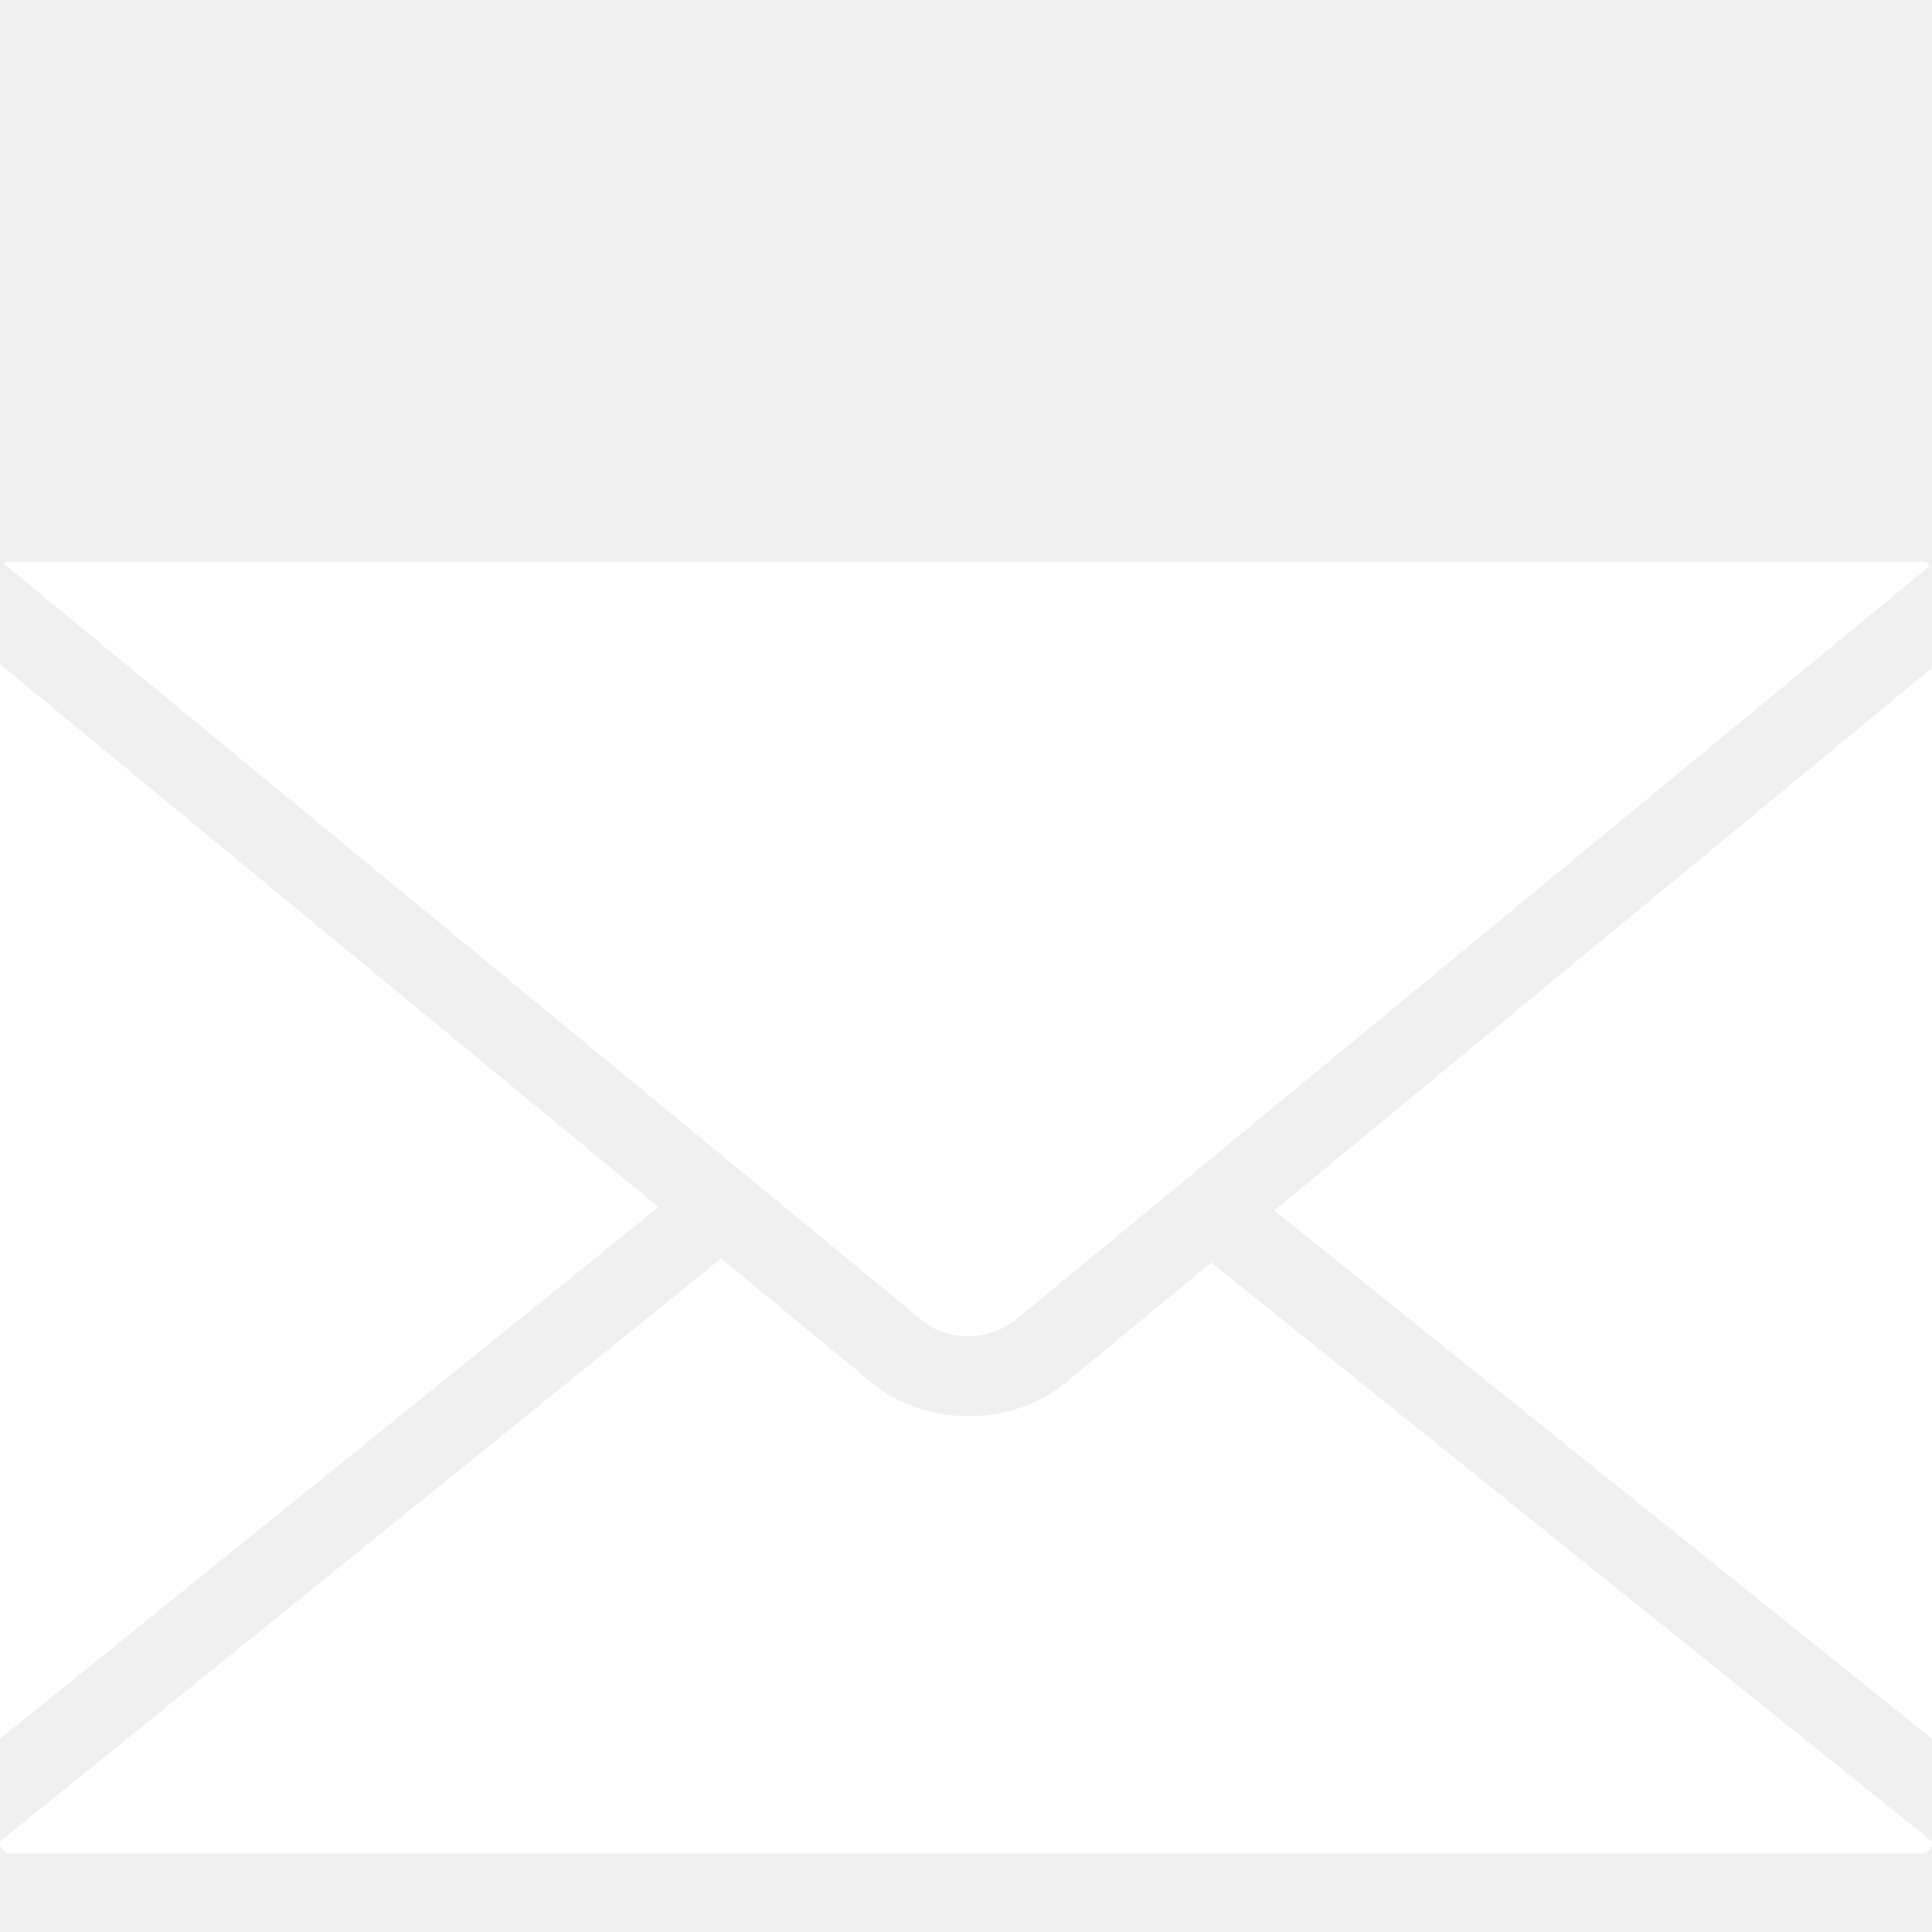
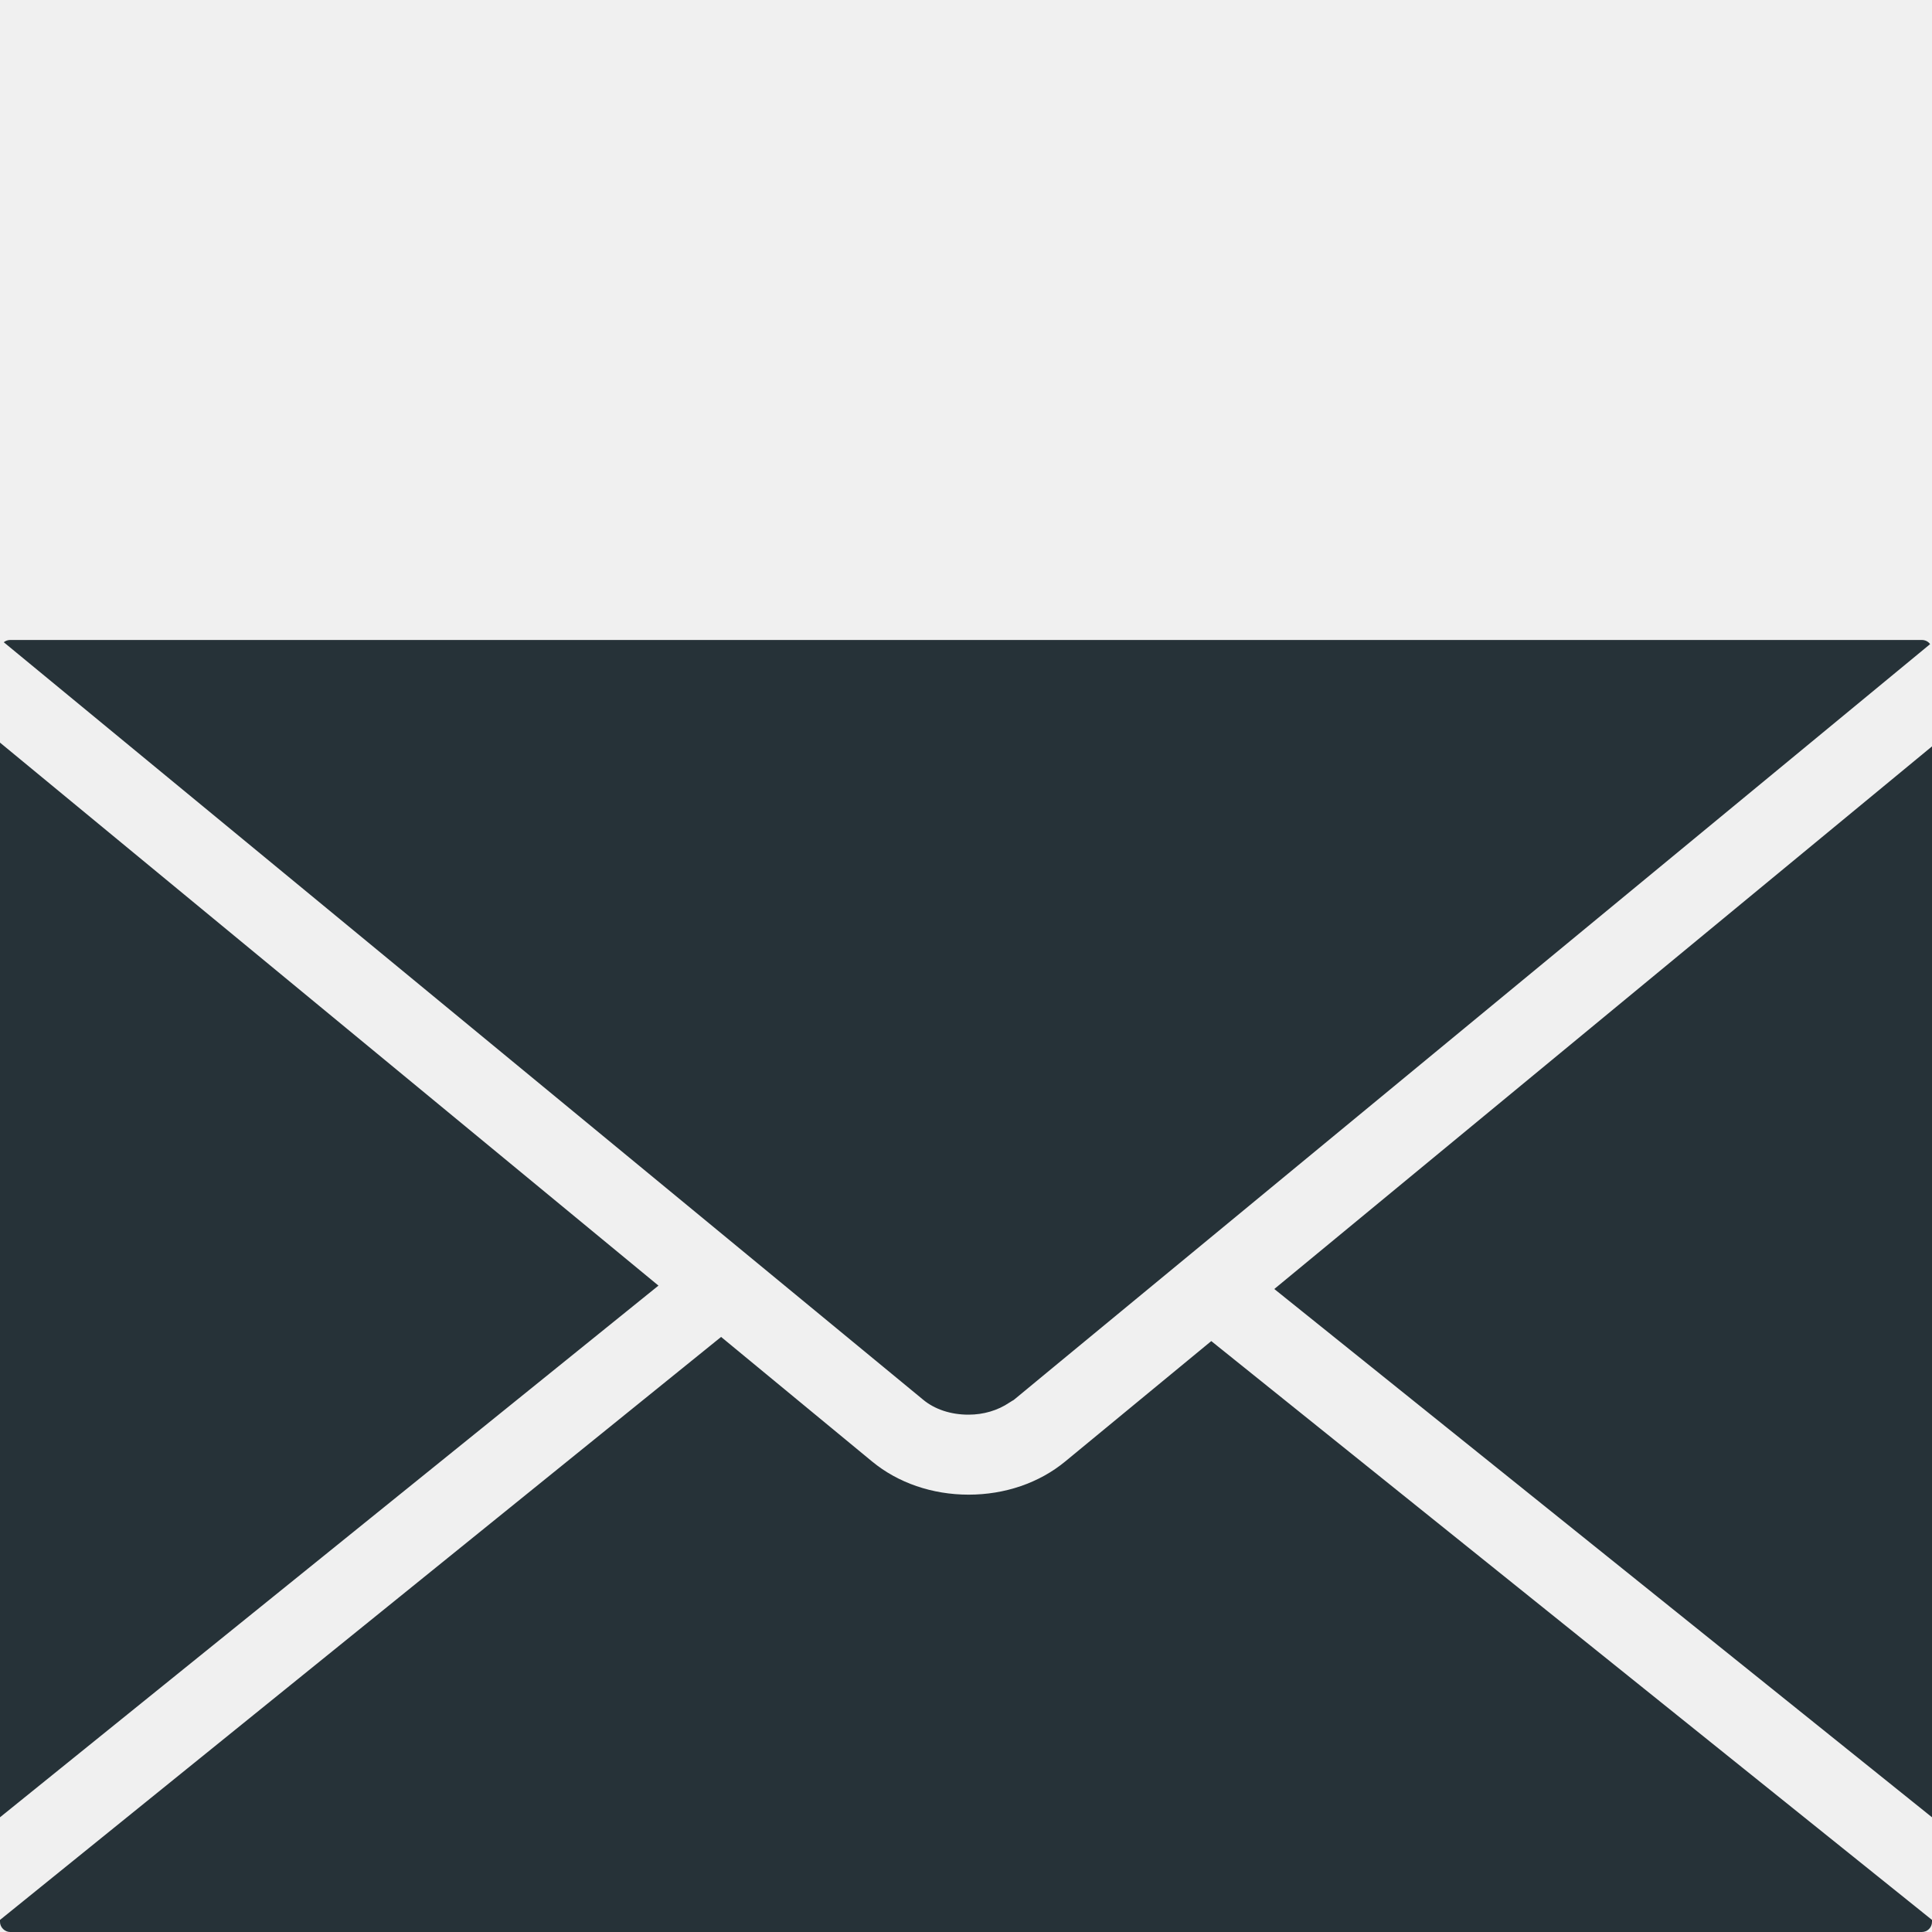
- <svg xmlns="http://www.w3.org/2000/svg" version="1.1" id="Capa_1" x="0px" y="0px" viewBox="56 -56 512 512" style="enable-background:new 56 -56 512 512;" xml:space="preserve">
+ <svg xmlns="http://www.w3.org/2000/svg" version="1.1" id="Capa_1" x="0px" y="0px" viewBox="-41 164.9 512 512" style="enable-background:new -41 164.9 512 512;" xml:space="preserve">
  <style type="text/css">
- 	.st0{fill:#FFFFFF;}
+ 	.st0{fill:#263238;}
</style>
  <g>
-     <path class="st0" d="M312.6,298.1h0.1c3.9,0,7.7-1.1,10.8-3.2l0.8-0.5c0.2-0.1,0.4-0.2,0.6-0.4l9.8-8.1l232.8-192   c-0.5-0.7-1.3-1.1-2.2-1.1H58.7c-0.6,0-1.2,0.2-1.7,0.6l243.6,200.7C303.7,296.7,308,298.1,312.6,298.1z M56,120v284.8l174.5-140.9   L56,120z M393.7,264.8l174.3,140V121L393.7,264.8z M338.3,310.5c-6.9,5.7-16,8.8-25.6,8.8s-18.7-3.1-25.6-8.8l-40-33L56,432v0.5   c0,1.5,1.3,2.7,2.7,2.7h506.6c1.5,0,2.7-1.2,2.7-2.7V432L377,278.6L338.3,310.5z" />
+     <path class="st0" d="M215.6,539.8h0.1c3.9,0,7.7-1.1,10.8-3.2l0.8-0.5c0.2-0.1,0.4-0.2,0.6-0.4l9.8-8.1l232.8-192   c-0.5-0.7-1.3-1.1-2.2-1.1H-38.3c-0.6,0-1.2,0.2-1.7,0.6l243.6,200.7C206.7,538.4,211,539.8,215.6,539.8z M-41,361.7v284.8   l174.5-140.9L-41,361.7z M296.7,506.5l174.3,140V362.7L296.7,506.5z M241.3,552.2c-6.9,5.7-16,8.8-25.6,8.8s-18.7-3.1-25.6-8.8   l-40-33L-41,673.7v0.5c0,1.5,1.3,2.7,2.7,2.7h506.6c1.5,0,2.7-1.2,2.7-2.7v-0.5L280,520.3L241.3,552.2z" />
  </g>
</svg>
